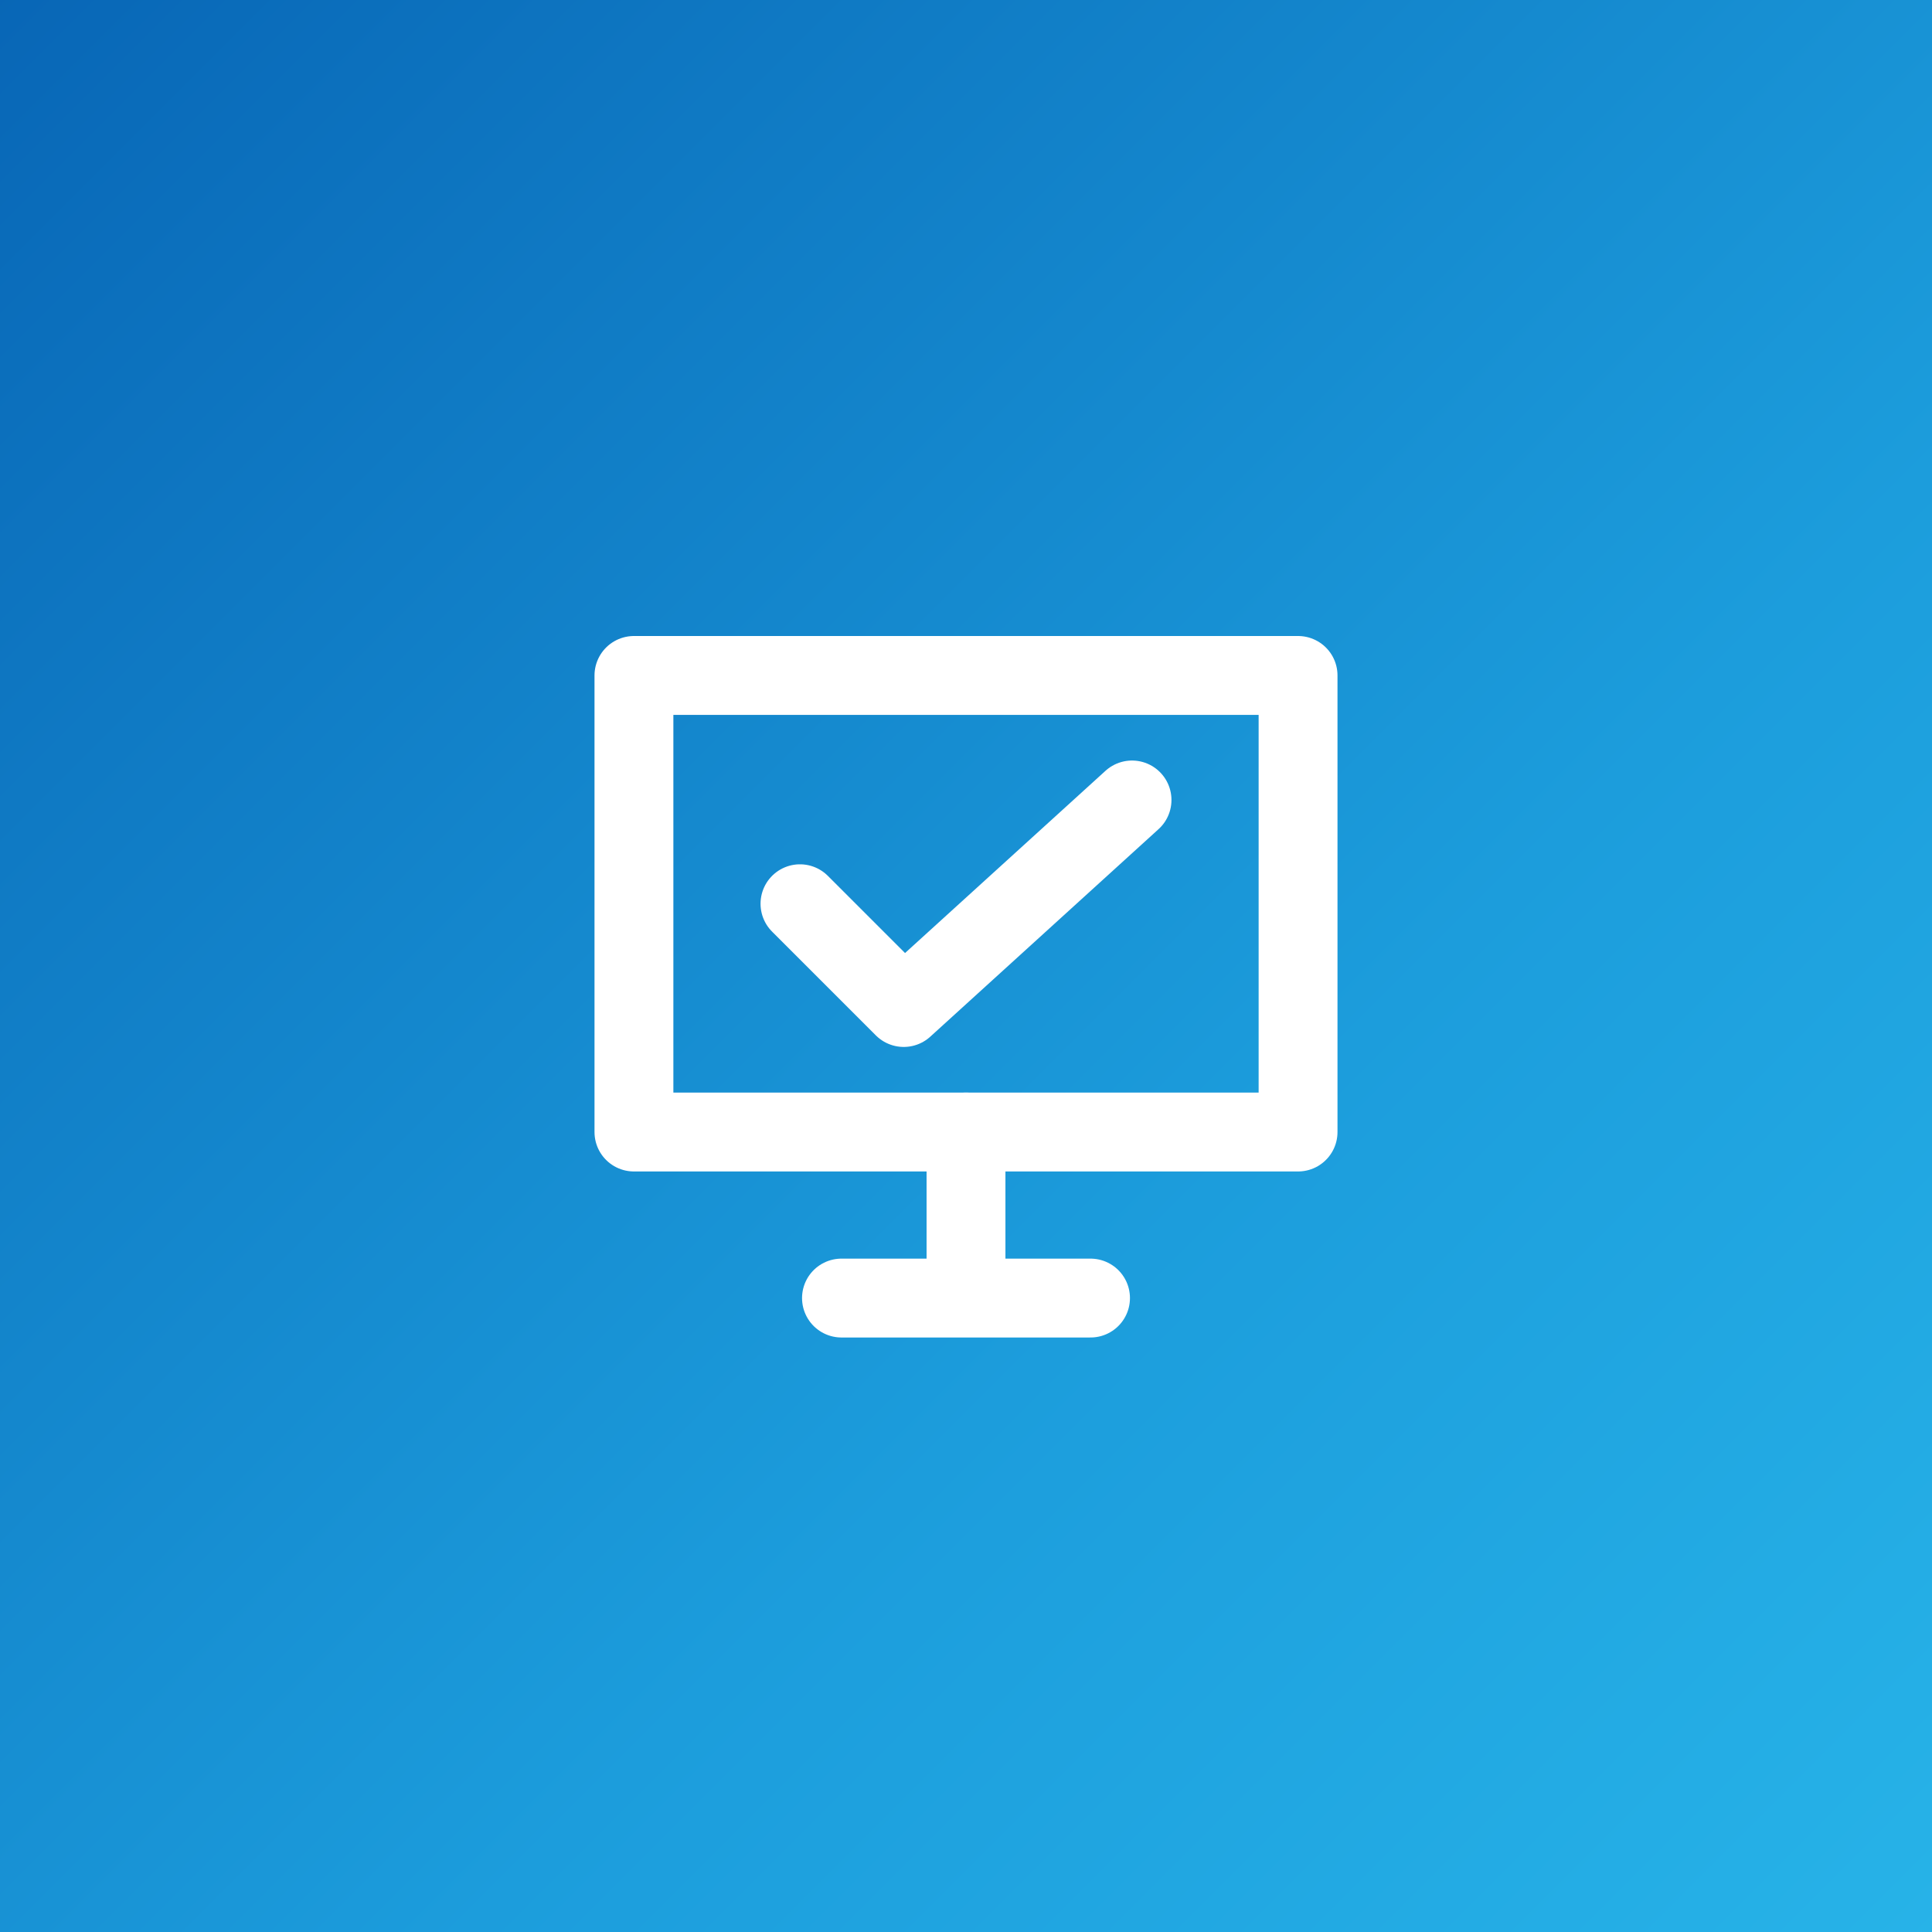
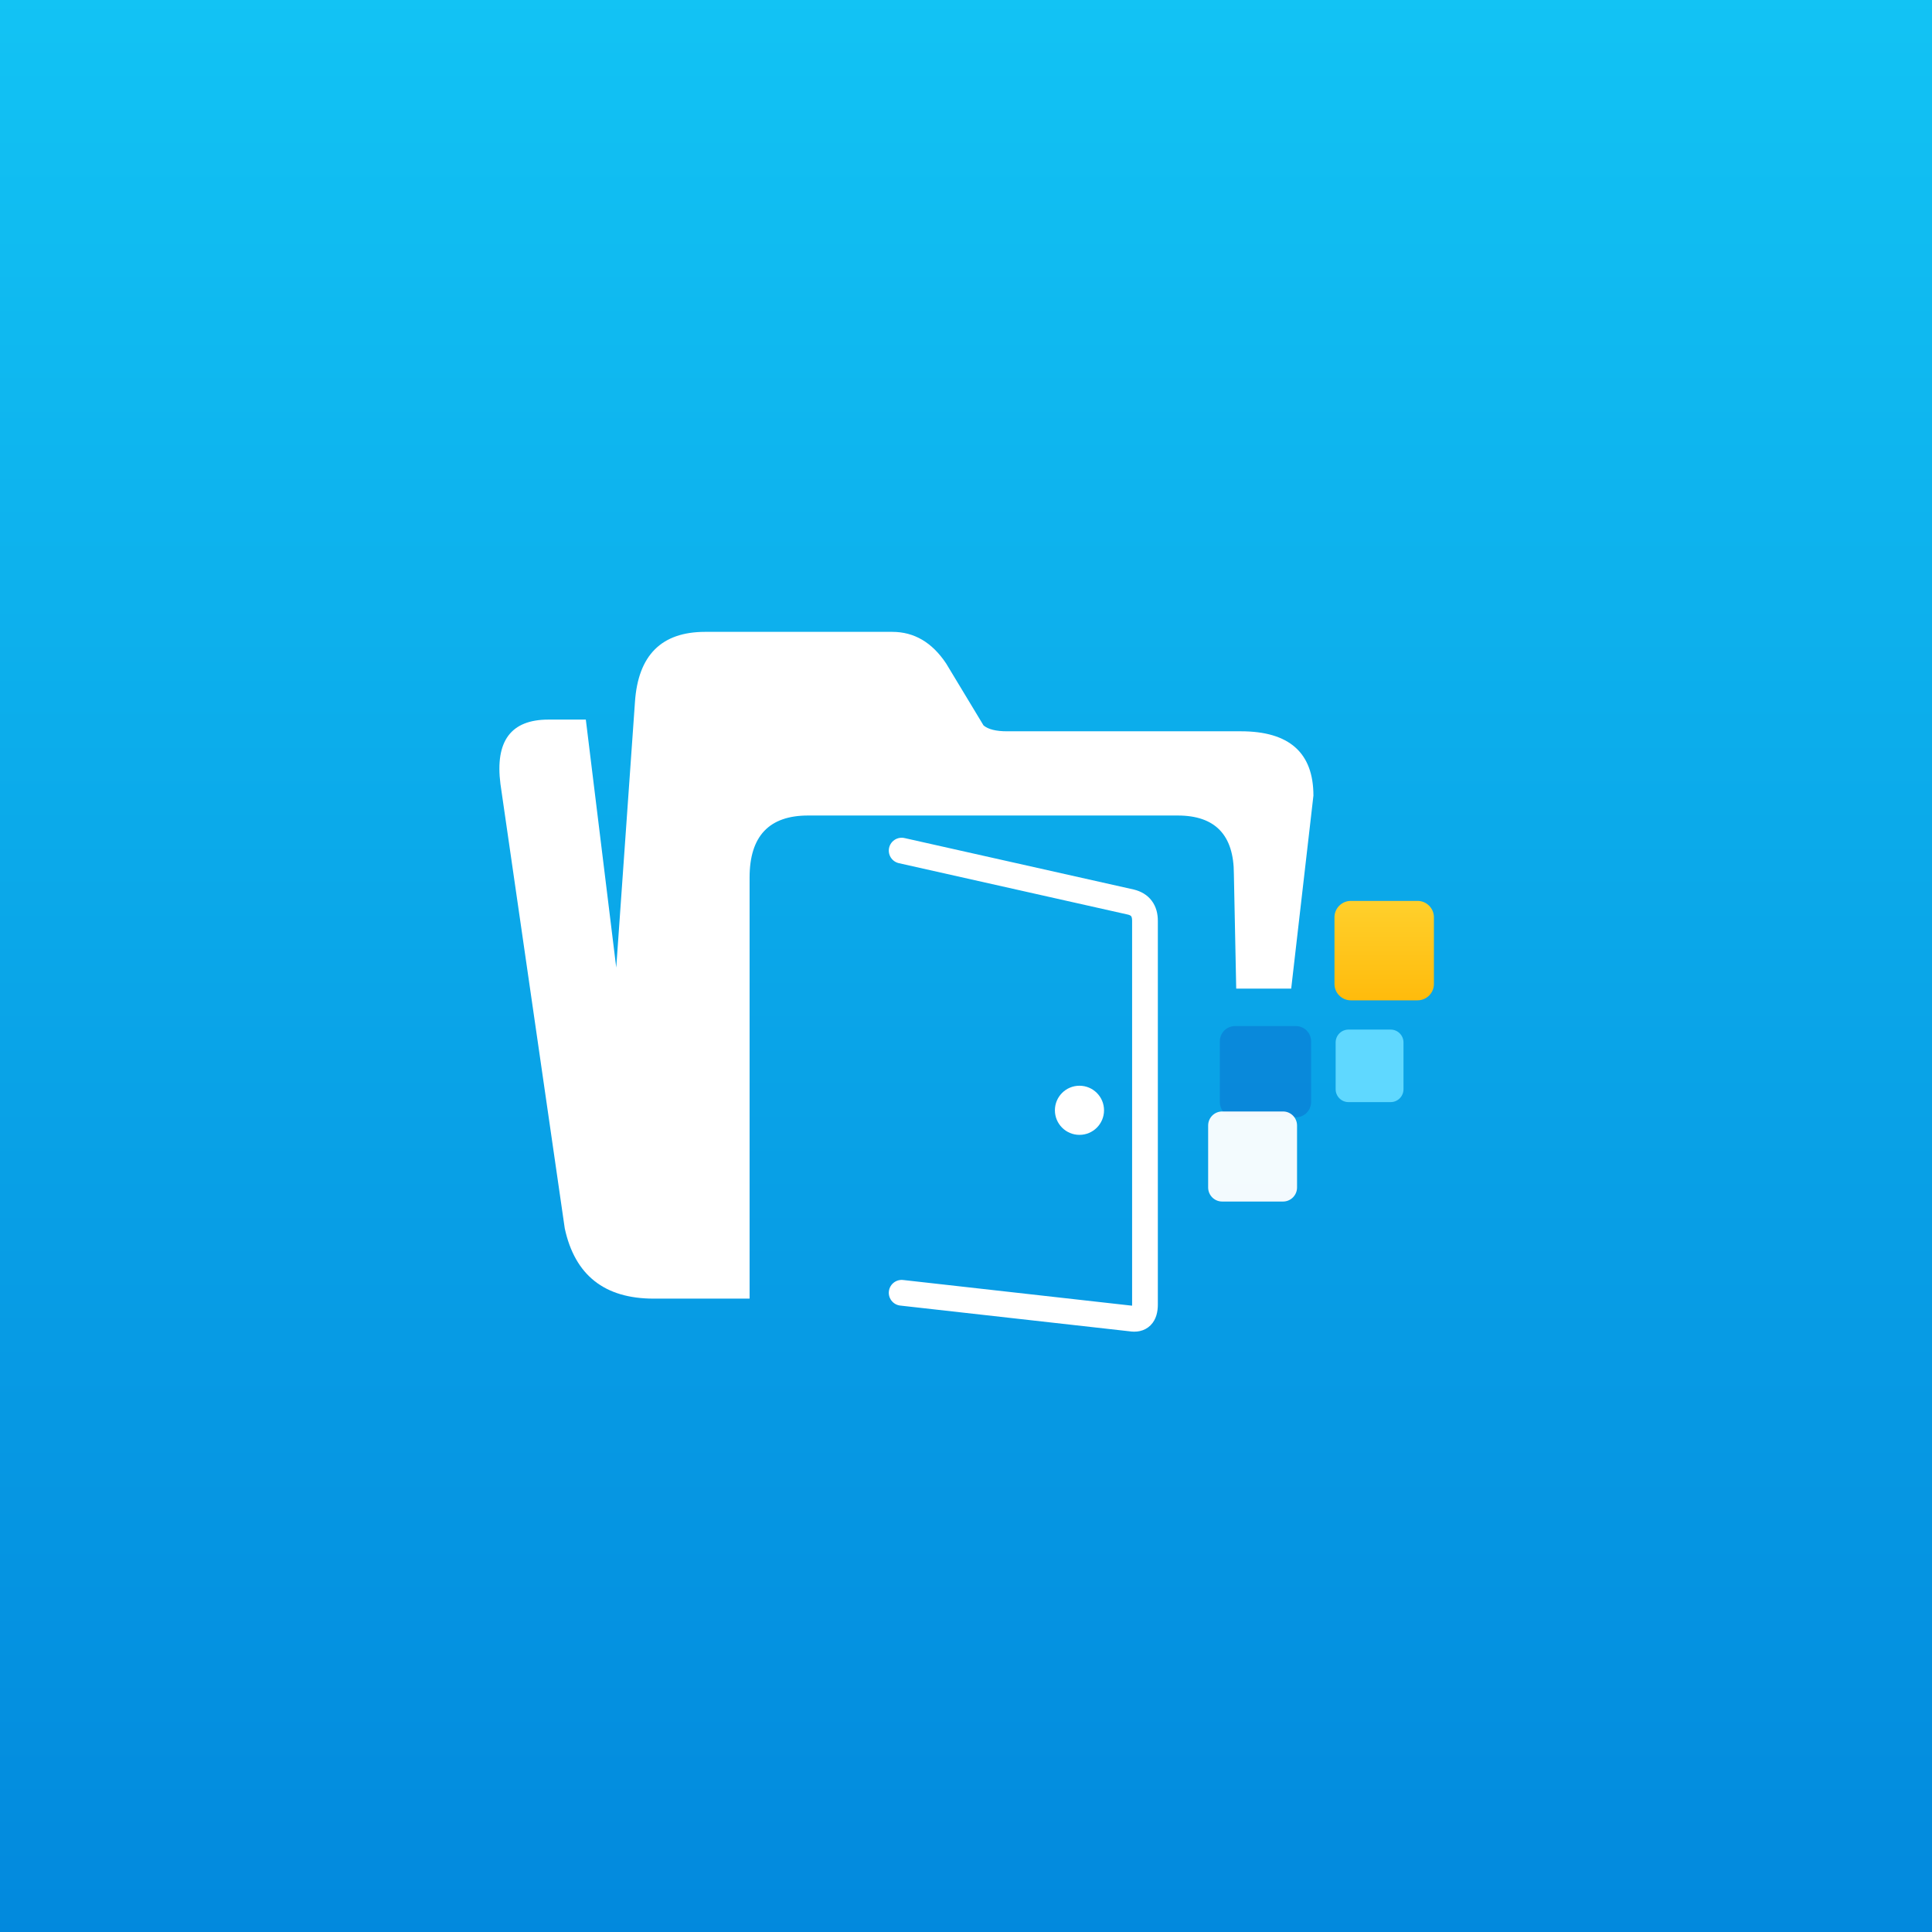
<svg xmlns="http://www.w3.org/2000/svg" viewBox="0 0 512 512">
  <defs>
-     <linearGradient id="g" x1="0" y1="0" x2="1" y2="1">
-       <stop offset="0" stop-color="#0866b6" />
-       <stop offset=".62" stop-color="#1c9ddc" />
-       <stop offset="1" stop-color="#27b3e8" />
+     <linearGradient id="bg" x1="0" y1="0" x2="0" y2="1">
+       <stop offset="0" stop-color="#12c3f4" />
+       <stop offset="1" stop-color="#0289dd" />
+     </linearGradient>
+     <linearGradient id="lgF" x1="0" y1="0" x2="0" y2="1">
+       <stop offset="0" stop-color="#10c8f8" />
+       <stop offset="1" stop-color="#0386de" />
+     </linearGradient>
+     <linearGradient id="lgD" x1="0" y1="0" x2="0" y2="1">
+       <stop offset="0" stop-color="#0cb4f4" />
+       <stop offset="1" stop-color="#0386de" />
+     </linearGradient>
+     <linearGradient id="lgY" x1="0" y1="0" x2="0" y2="1">
+       <stop offset="0" stop-color="#ffd02c" />
+       <stop offset="1" stop-color="#ffbb0c" />
    </linearGradient>
  </defs>
-   <rect width="512" height="512" fill="url(#g)" />
-   <g transform="translate(124 124) scale(11)" fill="none" stroke="#fff" stroke-width="1.9" stroke-linecap="round" stroke-linejoin="round">
-     <path d="M4 5h16v11H4z" />
-     <path d="M9 20h6M12 16v4M8 10.5l2.5 2.5L16 8" />
+   <rect width="512" height="512" fill="url(#bg)" />
+   <g transform="translate(256 262) scale(0.31) translate(-455 -380)">
+     <path d="M98,150 L130,150 L156,362 L172,135 Q176,75 232,75 L392,75 Q420,75 438,102 L470,155 Q476,160 490,160 L690,160 Q752,160 752,215 L733,380 L686,380 L684,282 Q684,232 636,232 L320,232 Q270,232 270,285 L270,645 L188,645 Q125,645 112,585 L57,205 Q50,150 98,150 Z" fill="#fff" />
+     <path d="M400,262 L596,306 Q608,309 608,322 L608,650 Q608,664 596,662 L400,640" fill="none" stroke="#fff" stroke-width="22" stroke-linejoin="round" stroke-linecap="round" />
+     <circle cx="552" cy="484" r="21" fill="#fff" />
+     <rect x="770" y="305" width="85" height="85" rx="14" fill="url(#lgY)" />
+     <rect x="672" y="412" width="78" height="78" rx="13" fill="#0a73d0" opacity=".55" />
+     <rect x="662" y="485" width="76" height="77" rx="12" fill="#fff" opacity=".95" />
+     <rect x="771" y="415" width="58" height="62" rx="11" fill="#5fd8ff" />
  </g>
</svg>
